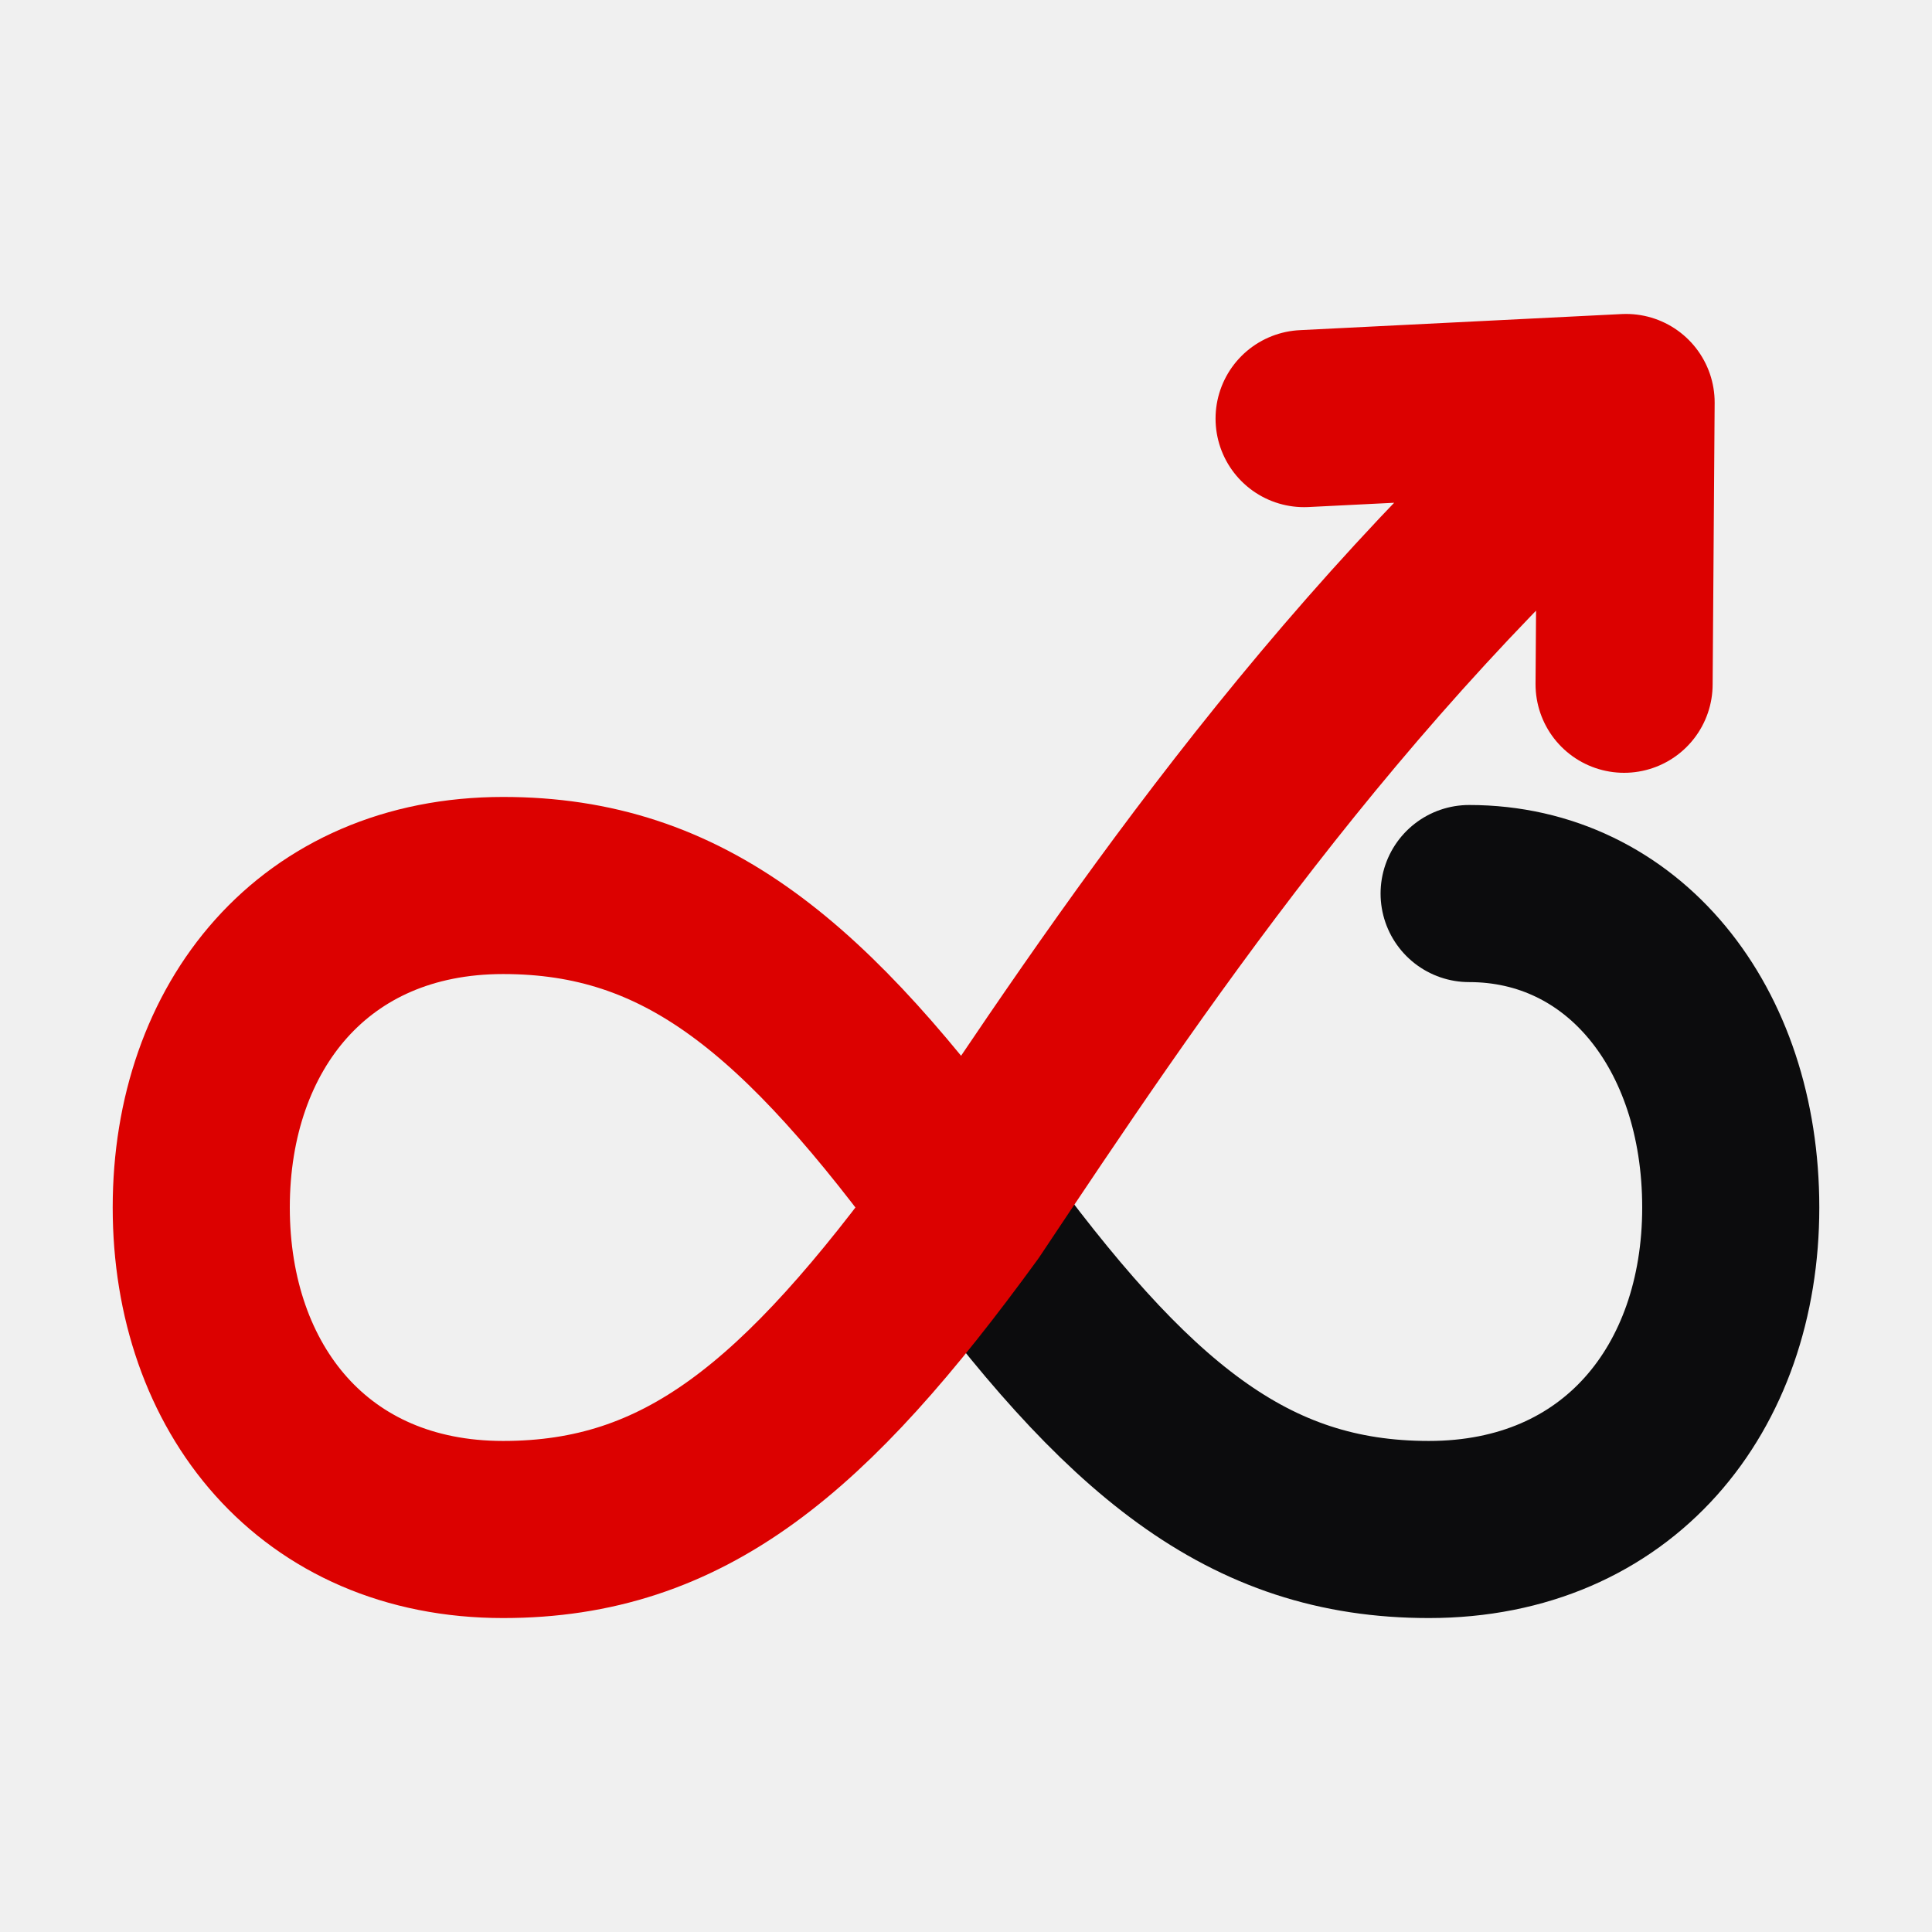
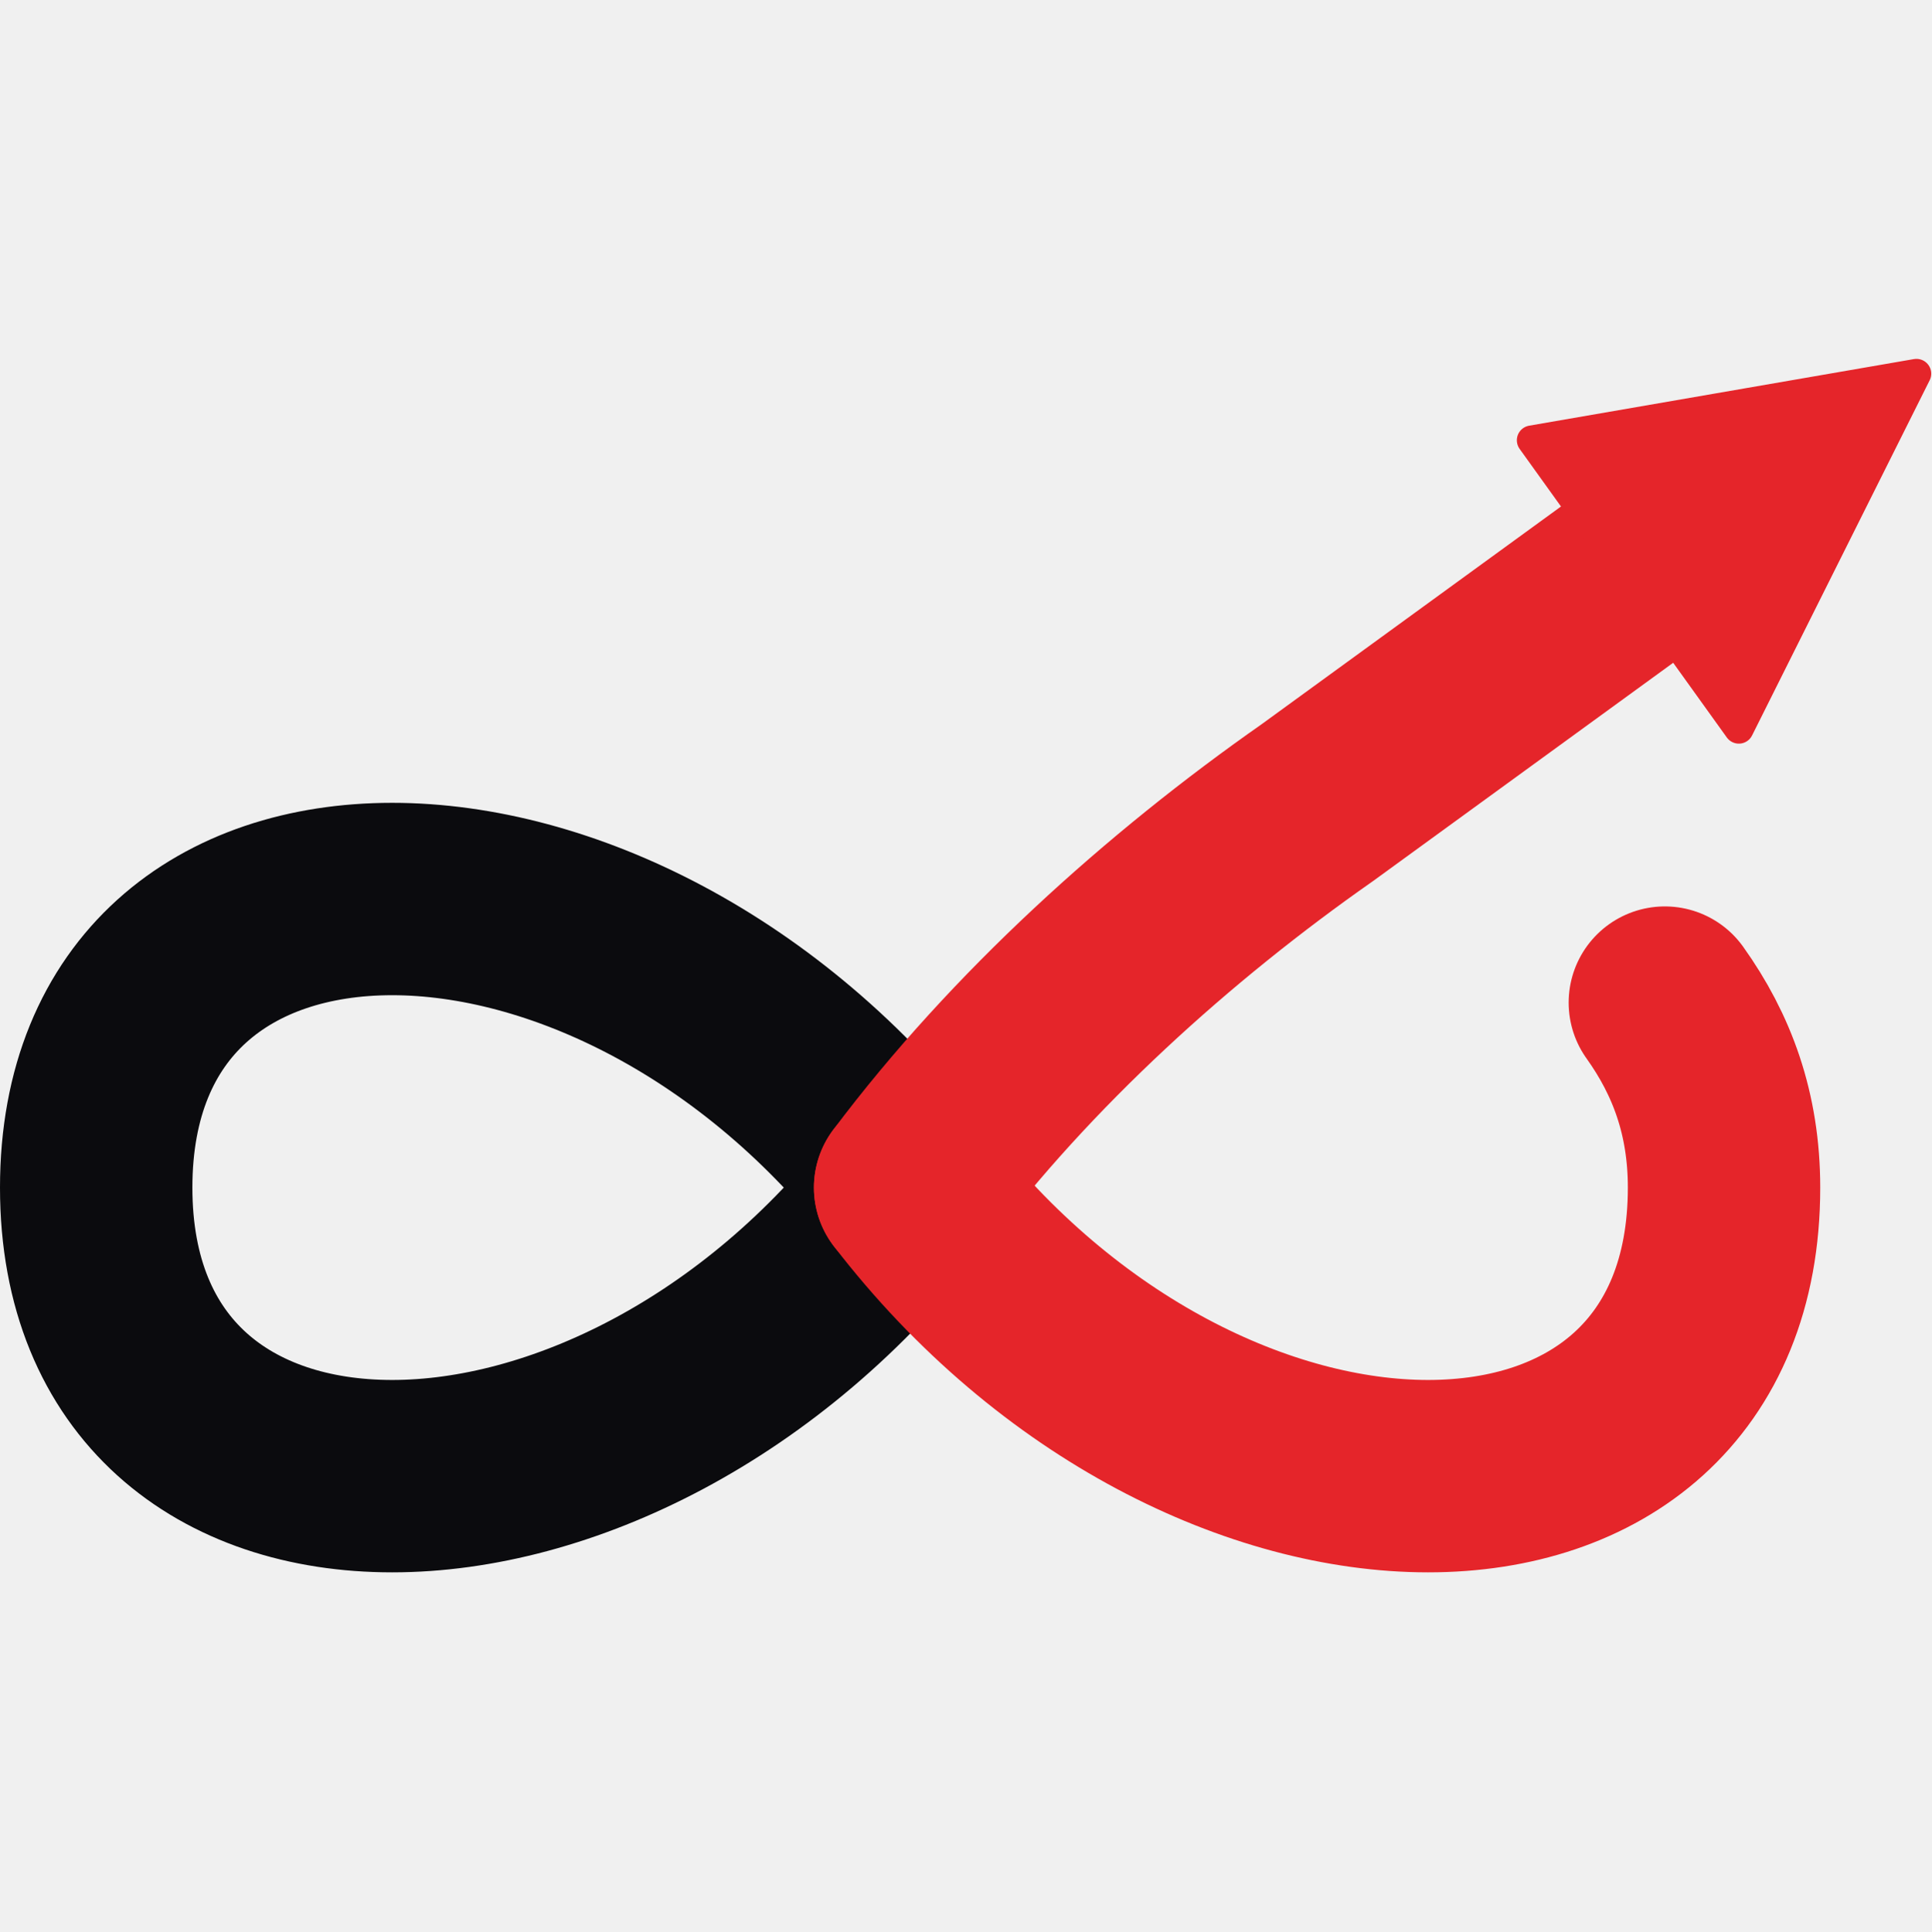
- <svg xmlns="http://www.w3.org/2000/svg" viewBox="0 0 48 48" fill="none" stroke-width="4.4" stroke-linecap="round" stroke-linejoin="round">
-   <style>.ink{stroke:#0c0c0d}.acc{stroke:#dc0100}@media (prefers-color-scheme:dark){.ink{stroke:#f2f2f1}.acc{stroke:#ff3b30}}</style>
-   <path class="ink" d="M24 30C28 35.5 31 38 35.5 38C40.2 38 43 34.5 43 30C43 25.5 40.3 22.2 36.5 22.2" />
-   <path class="acc" d="M32.4 10.4L40.4 10L40.35 17M40.4 10C33 16.5 28 24 24 30C20 35.5 17 38 12.5 38C7.8 38 5 34.5 5 30C5 25.5 7.8 22 12.5 22C17 22 20 24.5 24 30" />
+ <svg xmlns="http://www.w3.org/2000/svg" viewBox="77 -60.5 261 261" fill="none" stroke-width="26" stroke-linecap="round" stroke-linejoin="round">
+   <style>.ink{stroke:#0b0b0e}@media (prefers-color-scheme:dark){.ink{stroke:#ffffff}}</style>
+   <path class="ink" d="M200,100 C160,48 90,48 90,100 C90,152 160,152 200,100" />
+   <path stroke="#e5252a" d="M200,100 C240,152 310,152 310,100 C310,90 307,82 302,75" />
+   <path stroke="#e5252a" d="M200,100 C215,80 235,62 255,48 L310,8" />
+   <path d="M284,-1 L336,-10 L312,38 Z" fill="#e5252a" stroke="#e5252a" stroke-width="4" />
</svg>
